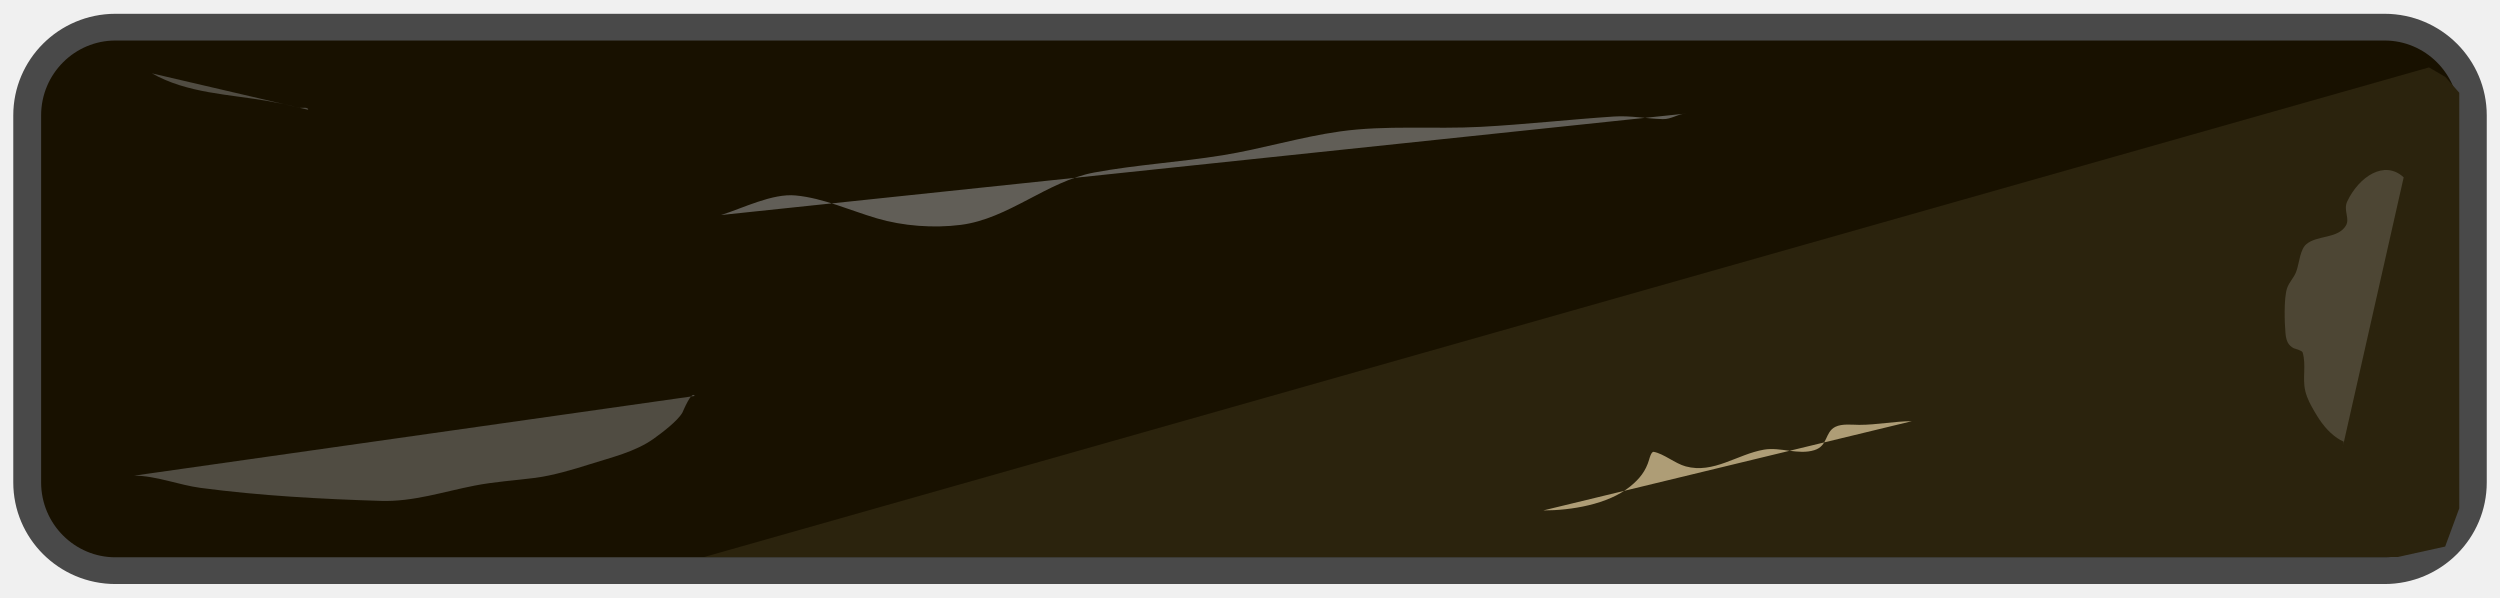
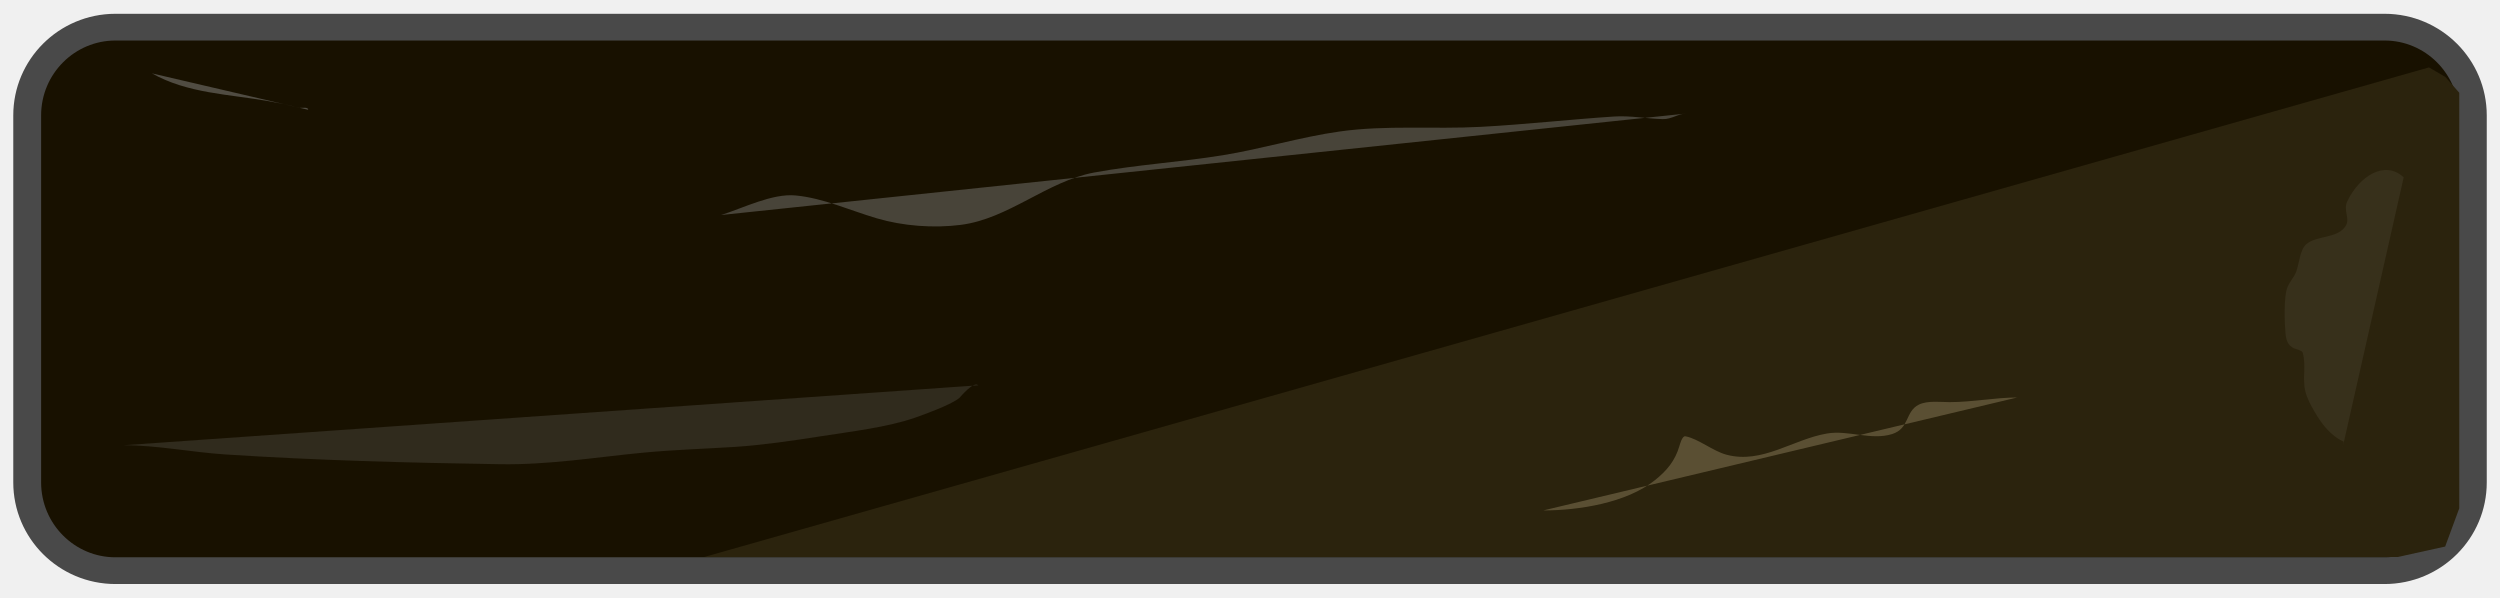
<svg xmlns="http://www.w3.org/2000/svg" width="92px" height="22px" version="1.1" xml:space="preserve" style="fill-rule:evenodd;clip-rule:evenodd;stroke-linecap:round;stroke-linejoin:bevel;stroke-miterlimit:1.5;">
  <g id="LCD" transform="matrix(0.947368,0,0,1,-91.3127,-23.8647)">
    <g id="frame" transform="matrix(1.63874,0,0,1.49051,-64.4835,-125.907)">
      <path d="M156.782,103.333c0,-1.202 -0.937,-2.179 -2.092,-2.179l-53.787,0c-1.155,0 -2.092,0.977 -2.092,2.179l0,9.061c0,1.202 0.937,2.179 2.092,2.179l53.787,0c1.155,0 2.092,-0.977 2.092,-2.179l0,-9.061Z" style="fill:#181100;stroke:#494949;stroke-width:0.66px;" />
    </g>
    <g transform="matrix(1.1857,0,0,1.16125,-32.5281,-245.177)">
      <path d="M188.835,234.121l0.456,0.5l0,13.171l-0.462,1.211l-1.558,0.332l-55.48,0l56.508,-15.516l0.536,0.302Z" style="fill:#2b230d;" />
    </g>
  </g>
-   <path d="M26.535,7.913c0.811,-0.254 1.884,-0.803 2.745,-0.72c1.027,0.098 2.007,0.553 2.988,0.842c0.966,0.285 2.089,0.367 3.083,0.241c1.77,-0.224 3.18,-1.606 4.918,-1.928c1.555,-0.287 3.156,-0.381 4.72,-0.634c1.45,-0.234 2.867,-0.672 4.316,-0.876c1.711,-0.241 3.468,-0.077 5.191,-0.17c1.635,-0.088 3.263,-0.272 4.896,-0.38c0.61,-0.04 1.195,0.08 1.8,0.096c0.315,0.009 0.584,-0.207 0.869,-0.207" style="fill:#9a9a9a;fill-opacity:0.565;" />
+   <path d="M26.535,7.913c0.811,-0.254 1.884,-0.803 2.745,-0.72c1.027,0.098 2.007,0.553 2.988,0.842c0.966,0.285 2.089,0.367 3.083,0.241c1.77,-0.224 3.18,-1.606 4.918,-1.928c1.555,-0.287 3.156,-0.381 4.72,-0.634c1.45,-0.234 2.867,-0.672 4.316,-0.876c1.711,-0.241 3.468,-0.077 5.191,-0.17c1.635,-0.088 3.263,-0.272 4.896,-0.38c0.61,-0.04 1.195,0.08 1.8,0.096c0.315,0.009 0.584,-0.207 0.869,-0.207" style="fill:#9a9a9a;fill-opacity:0.369;" />
  <g transform="matrix(0.910585,0,0,1.33413,14.0798,-5.40056)">
-     <path d="M81.679,8.94c-0.774,-0.492 -1.805,-0.019 -2.28,0.662c-0.171,0.247 0.116,0.47 -0.054,0.667c-0.321,0.369 -1.163,0.262 -1.599,0.514c-0.254,0.146 -0.279,0.498 -0.401,0.741c-0.095,0.191 -0.296,0.297 -0.383,0.484c-0.126,0.27 -0.101,0.932 -0.059,1.235c0.03,0.224 0.123,0.333 0.331,0.41c0.031,0.012 0.337,0.059 0.362,0.117c0.153,0.362 -0.018,0.71 0.107,1.064c0.076,0.216 0.228,0.398 0.375,0.57c0.27,0.318 0.541,0.551 0.909,0.725c0.094,0.045 0.163,0.068 0.259,0.098c0.017,0.005 -0.035,0.19 -0.035,0.167" style="fill:#fff;fill-opacity:0.161;" />
+     <path d="M81.679,8.94c-0.774,-0.492 -1.805,-0.019 -2.28,0.662c-0.171,0.247 0.116,0.47 -0.054,0.667c-0.321,0.369 -1.163,0.262 -1.599,0.514c-0.254,0.146 -0.279,0.498 -0.401,0.741c-0.095,0.191 -0.296,0.297 -0.383,0.484c-0.126,0.27 -0.101,0.932 -0.059,1.235c0.03,0.224 0.123,0.333 0.331,0.41c0.031,0.012 0.337,0.059 0.362,0.117c0.153,0.362 -0.018,0.71 0.107,1.064c0.076,0.216 0.228,0.398 0.375,0.57c0.27,0.318 0.541,0.551 0.909,0.725c0.094,0.045 0.163,0.068 0.259,0.098c0.017,0.005 -0.035,0.19 -0.035,0.167" style="fill:#fff;fill-opacity:0.059;" />
  </g>
-   <path d="M56.792,18.784c1.018,0 2.384,-0.218 3.199,-0.882c0.346,-0.282 0.572,-0.563 0.697,-0.989c0.012,-0.042 0.078,-0.301 0.17,-0.285c0.366,0.067 0.786,0.429 1.175,0.535c1.027,0.28 1.9,-0.447 2.881,-0.616c0.608,-0.105 1.257,0.206 1.856,0.018c0.508,-0.159 0.375,-0.661 0.772,-0.858c0.249,-0.124 0.63,-0.072 0.88,-0.072c0.654,0 1.305,-0.135 1.933,-0.135" style="fill:#ae9d76;" />
-   <path d="M4.934,17.504c0.809,0 1.645,0.344 2.446,0.45c2.206,0.291 4.422,0.41 6.644,0.479c1.184,0.036 2.293,-0.339 3.44,-0.562c0.741,-0.145 1.487,-0.19 2.233,-0.286c0.65,-0.085 1.402,-0.308 2.019,-0.504c0.777,-0.248 1.656,-0.45 2.335,-0.933c0.297,-0.212 0.884,-0.652 1.061,-0.964c0.017,-0.03 0.344,-0.836 0.453,-0.612" style="fill:#9a9a9a;fill-opacity:0.431;" />
+   <g transform="matrix(1.28593,0,0,1.26559,-16.2386,-4.98898)">
+     <path d="M56.792,18.784c1.018,0 2.384,-0.218 3.199,-0.882c0.346,-0.282 0.572,-0.563 0.697,-0.989c0.012,-0.042 0.078,-0.301 0.17,-0.285c0.366,0.067 0.786,0.429 1.175,0.535c1.027,0.28 1.9,-0.447 2.881,-0.616c0.608,-0.105 1.257,0.206 1.856,0.018c0.508,-0.159 0.375,-0.661 0.772,-0.858c0.249,-0.124 0.63,-0.072 0.88,-0.072c0.654,0 1.305,-0.135 1.933,-0.135" style="fill:#ae9d76;fill-opacity:0.365;" />
+   </g>
+   <g transform="matrix(1.5243,0,0,0.752076,-2.96979,3.21997)">
+     <path d="M4.934,17.504c0.809,0 1.645,0.344 2.446,0.45c2.206,0.291 4.422,0.41 6.644,0.479c1.184,0.036 2.293,-0.339 3.44,-0.562c0.741,-0.145 1.487,-0.19 2.233,-0.286c0.65,-0.085 1.402,-0.308 2.019,-0.504c0.777,-0.248 1.656,-0.45 2.335,-0.933c0.297,-0.212 0.884,-0.652 1.061,-0.964c0.017,-0.03 0.344,-0.836 0.453,-0.612" style="fill:#9a9a9a;fill-opacity:0.192;" />
+   </g>
  <path d="M5.592,2.7c1.304,0.739 2.837,0.766 4.28,1.021c0.376,0.067 0.745,0.14 1.114,0.238c0.118,0.031 0.355,-0.04 0.355,0.081" style="fill:#9a9a9a;fill-opacity:0.431;" />
</svg>
